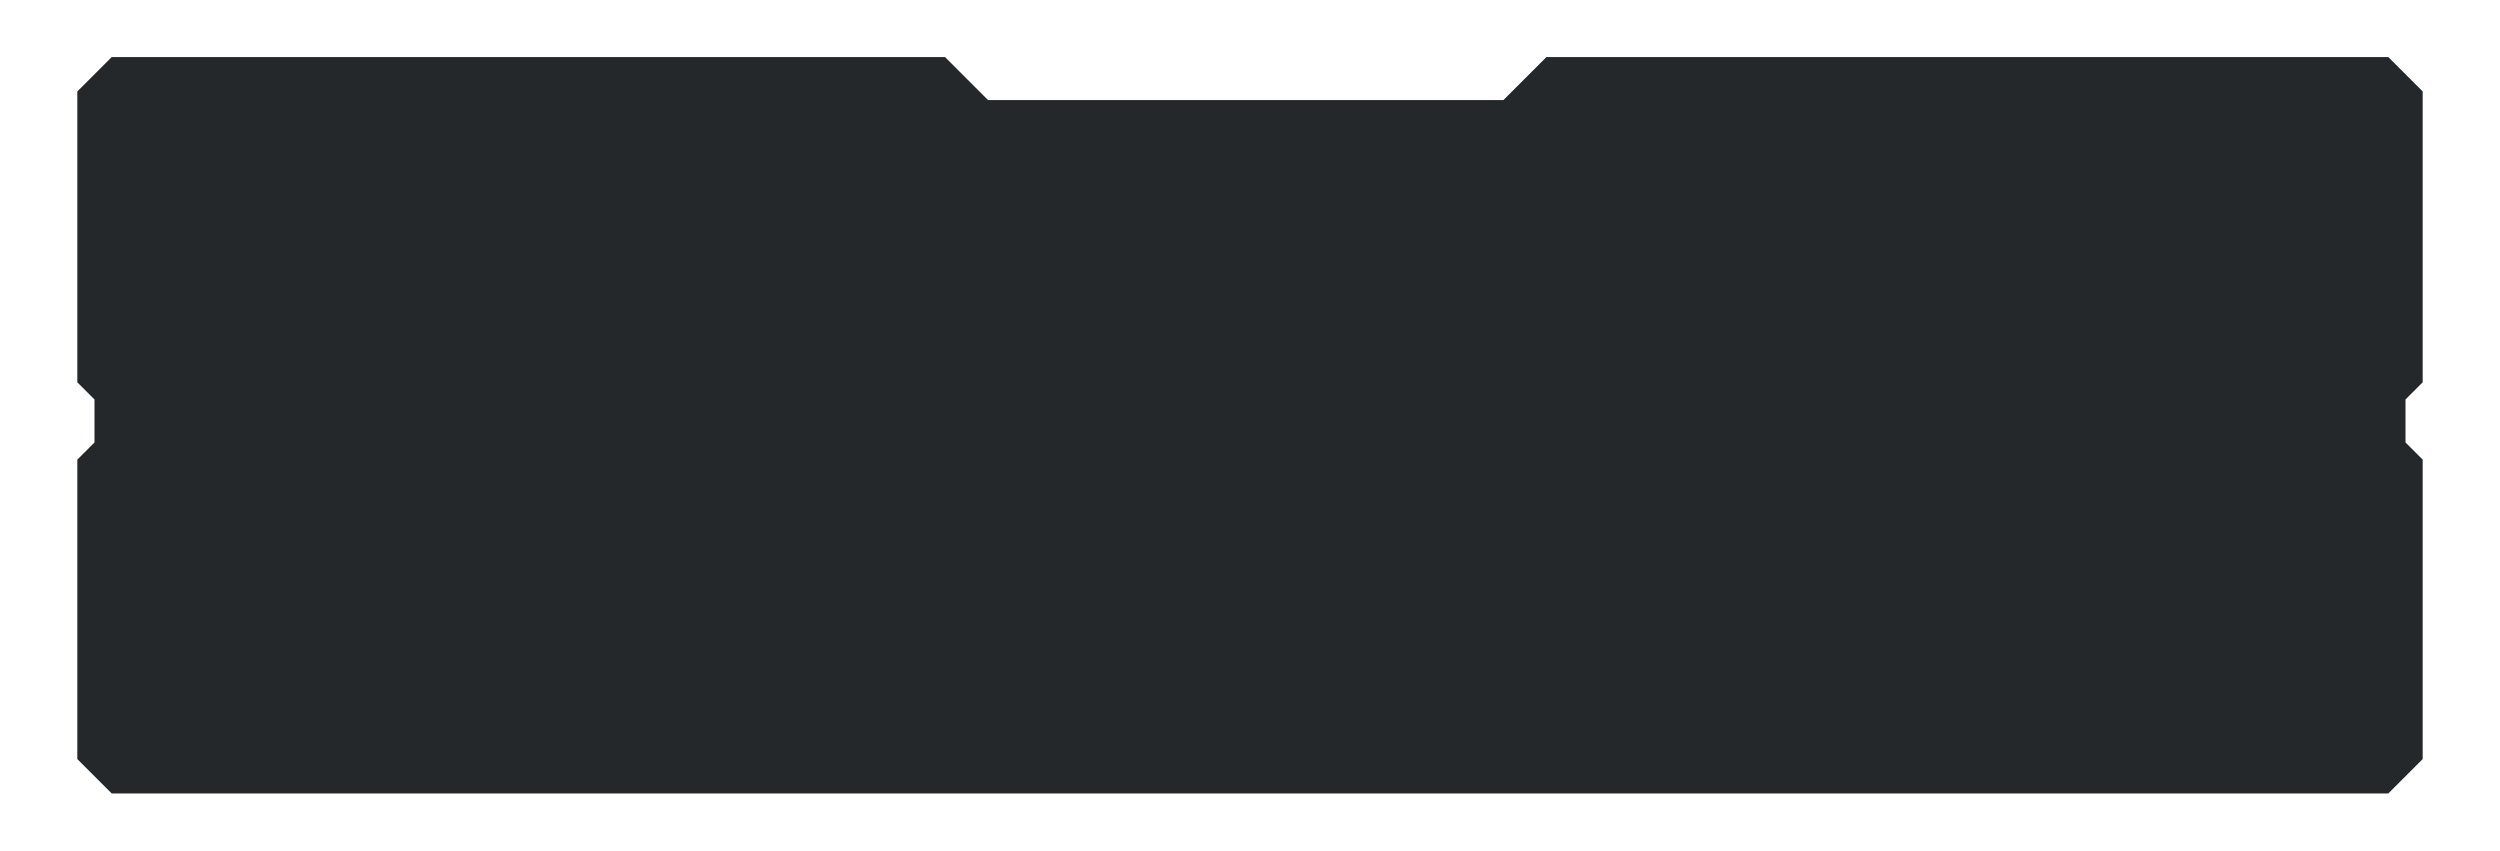
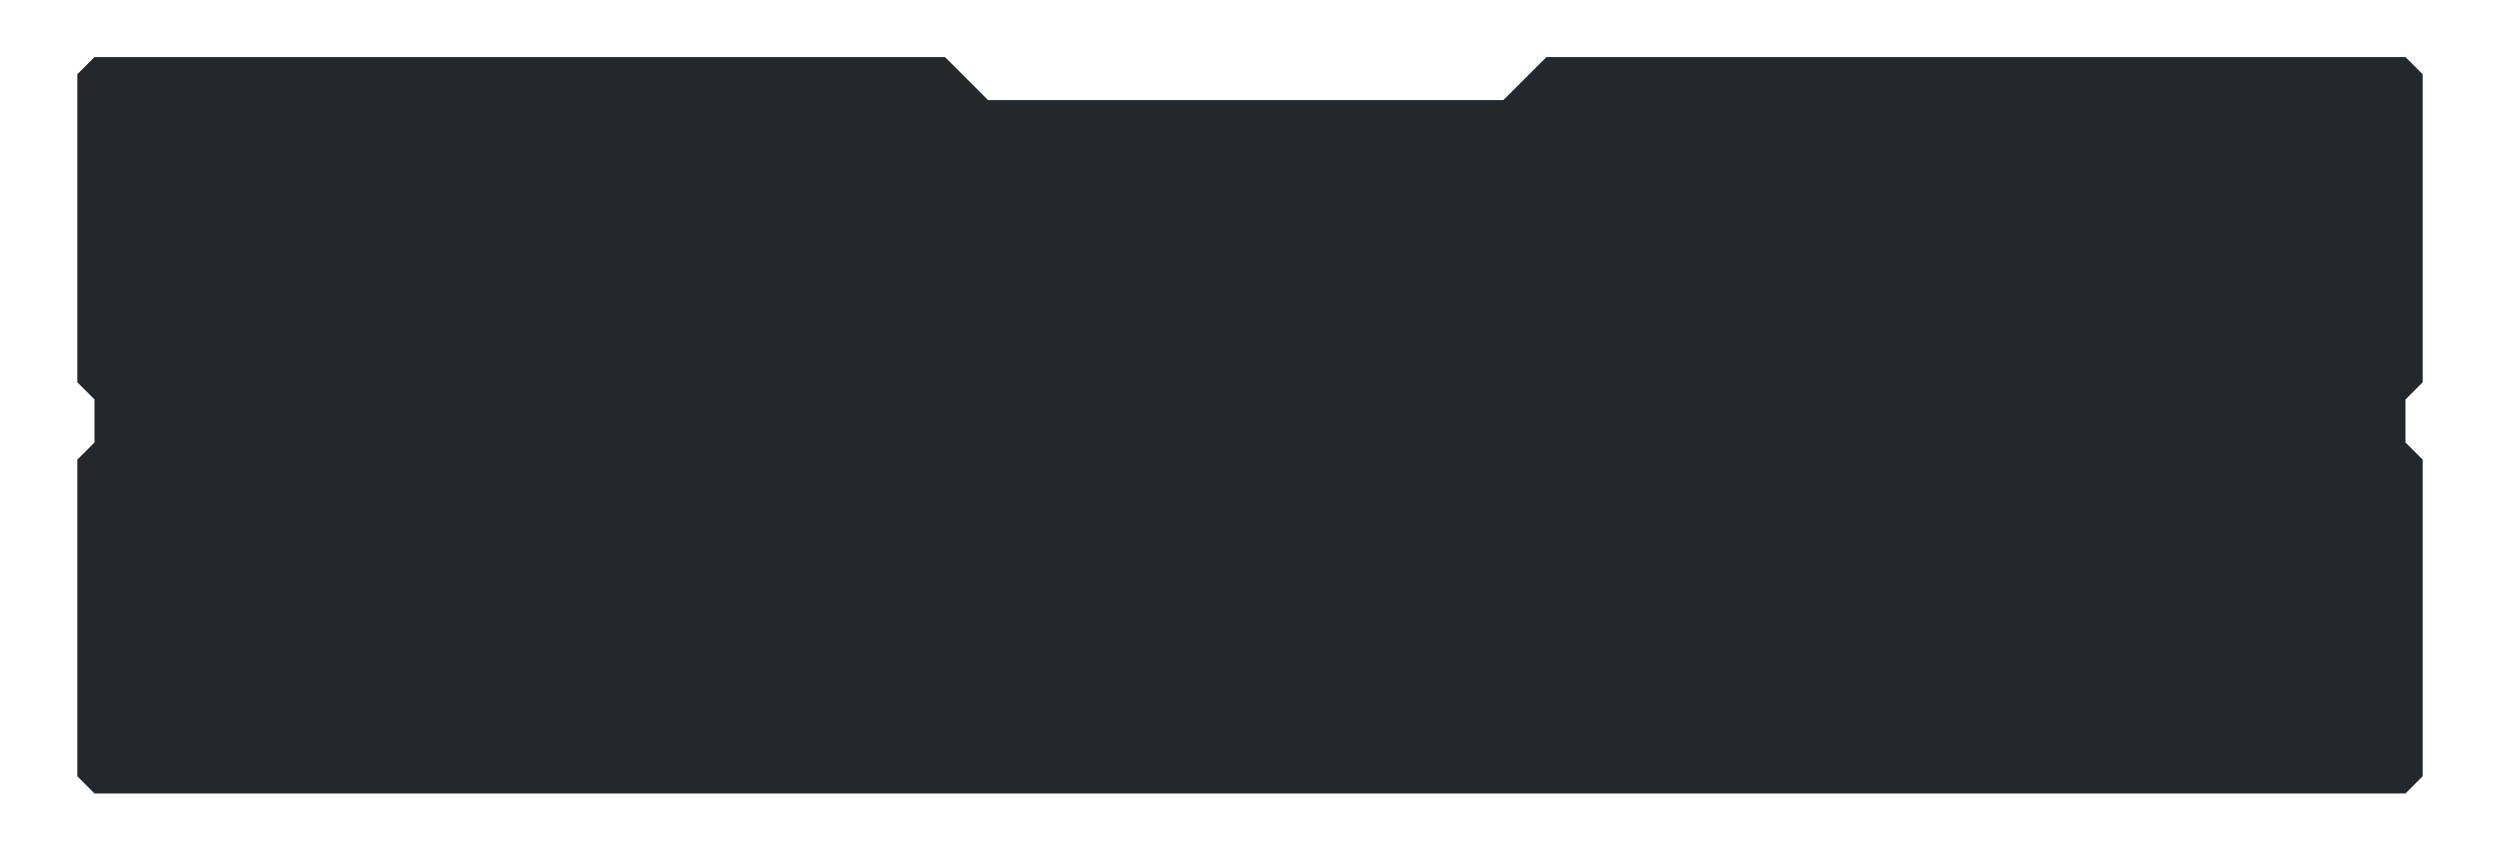
<svg xmlns="http://www.w3.org/2000/svg" preserveAspectRatio="none" width="291" height="99" viewBox="0 0 291 99">
-   <path transform="translate(0 4.5)" fill="#25282a" d="M13 2.144 H110 L115 7.144 H175 L180 2.144 H278 L282 6.144 V40 L280 42 V47 L282 49 V83.856 L278 87.856 H13 L9 83.856 V49 L11 47 V42 L9 40 V6.144 L13 2.144 Z" />
+   <path transform="translate(0 4.5)" fill="#25282a" d="M11 2.144 L110 2.144 L115 7.144 L175 7.144 L180 2.144 L280 2.144 L282 4.144 L282 40 L280 42 L280 47 L282 49 L282 85.856 L280 87.856 L11 87.856 L9 85.856 L9 49 L11 47 L11 42 L9 40 L9 4.144 L11 2.144Z" />
</svg>
